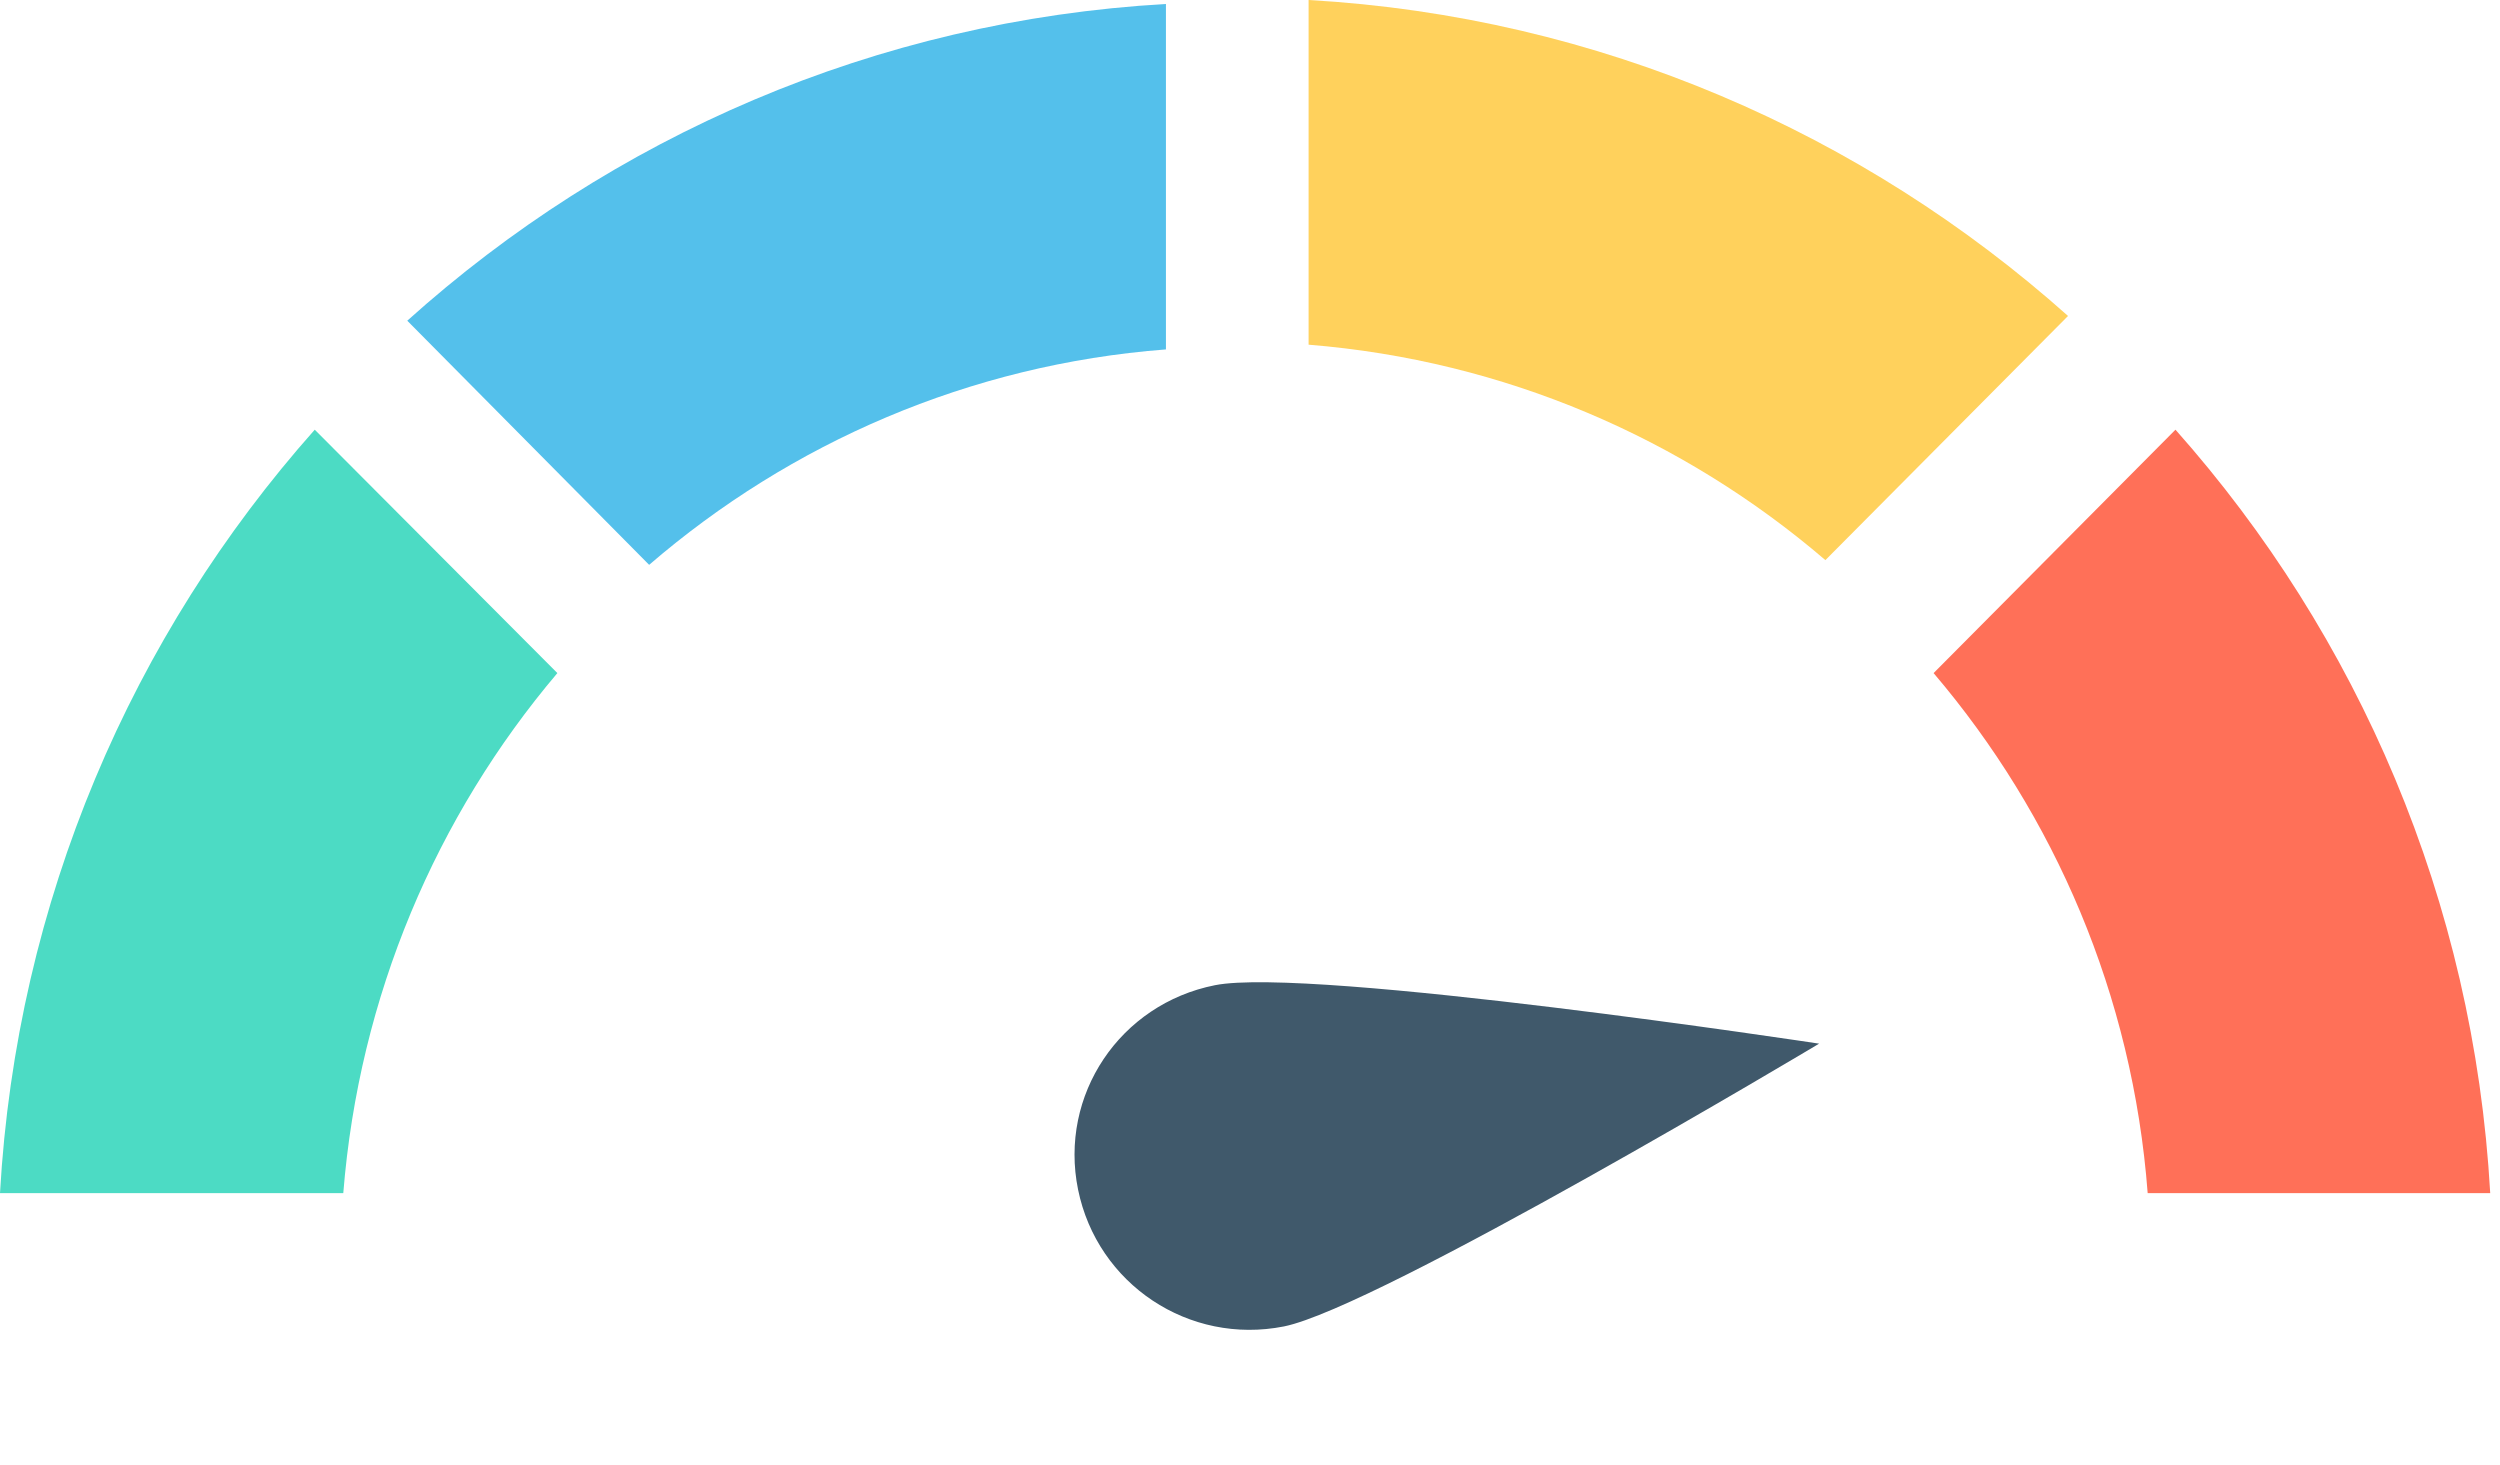
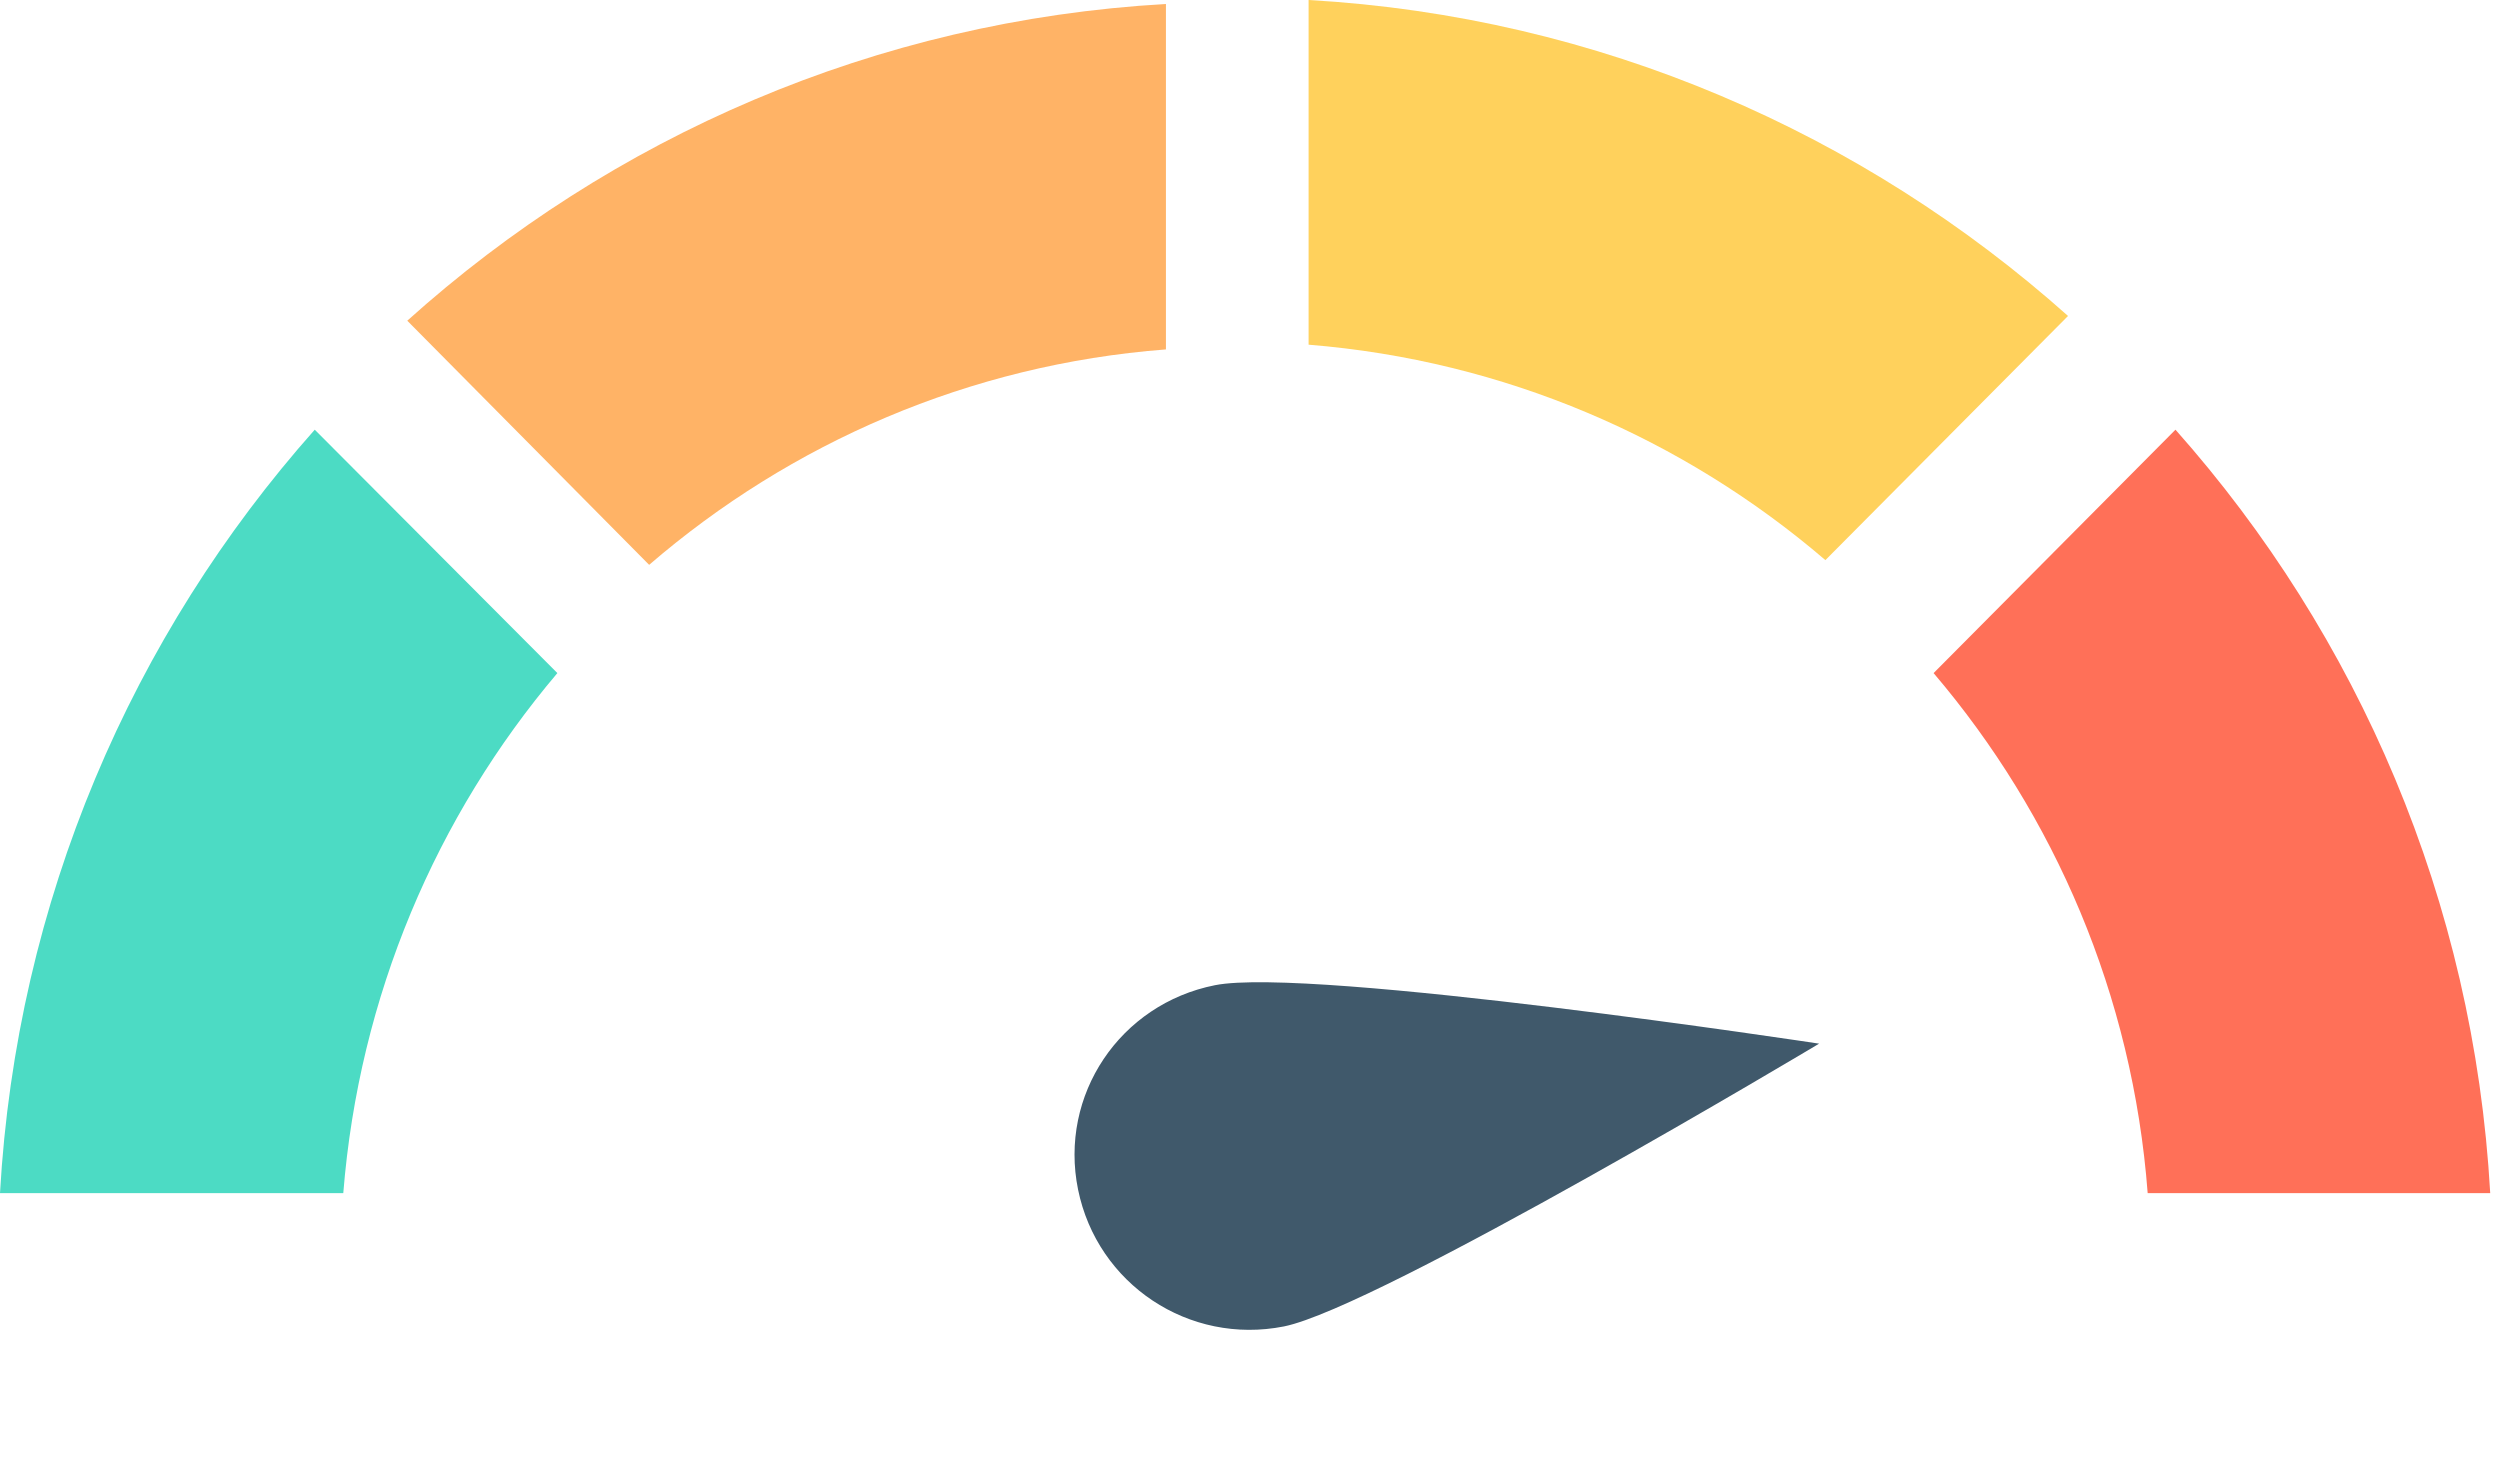
<svg xmlns="http://www.w3.org/2000/svg" width="128" height="75" viewBox="0 0 128 75" fill="none">
  <path d="M17.576 61.089C18.384 50.987 22.345 41.776 28.537 34.462L16.115 22C6.769 32.527 0.846 46.111 0 61.089H17.576Z" fill="#4CDBC4" />
-   <path d="M33.236 28.92C40.466 22.689 49.619 18.664 59.696 17.89V0.204C44.812 1.055 31.313 7.015 20.852 16.42L33.236 28.92Z" fill="#54C0EB" />
+   <path d="M33.236 28.92C40.466 22.689 49.619 18.664 59.696 17.89V0.204C44.812 1.055 31.313 7.015 20.852 16.42L33.236 28.92Z" style="fill: rgb(255, 179, 102);" />
  <path d="M67 0V17.648C77.038 18.461 86.191 22.447 93.46 28.678L105.883 16.177C95.383 6.811 81.884 0.851 67 0Z" fill="#FFD15C" />
  <path d="M99 34.462C105.192 41.738 109.192 50.949 109.961 61.089H127.499C126.653 46.111 120.73 32.527 111.384 22L99 34.462Z" fill="#FF7058" />
  <path d="M93.139 53.435C93.139 53.435 67.074 49.477 62.208 50.442C57.341 51.408 54.211 56.064 55.197 60.907C56.183 65.75 60.874 68.878 65.74 67.913C70.569 66.937 93.139 53.435 93.139 53.435Z" fill="#40596B" />
</svg>
